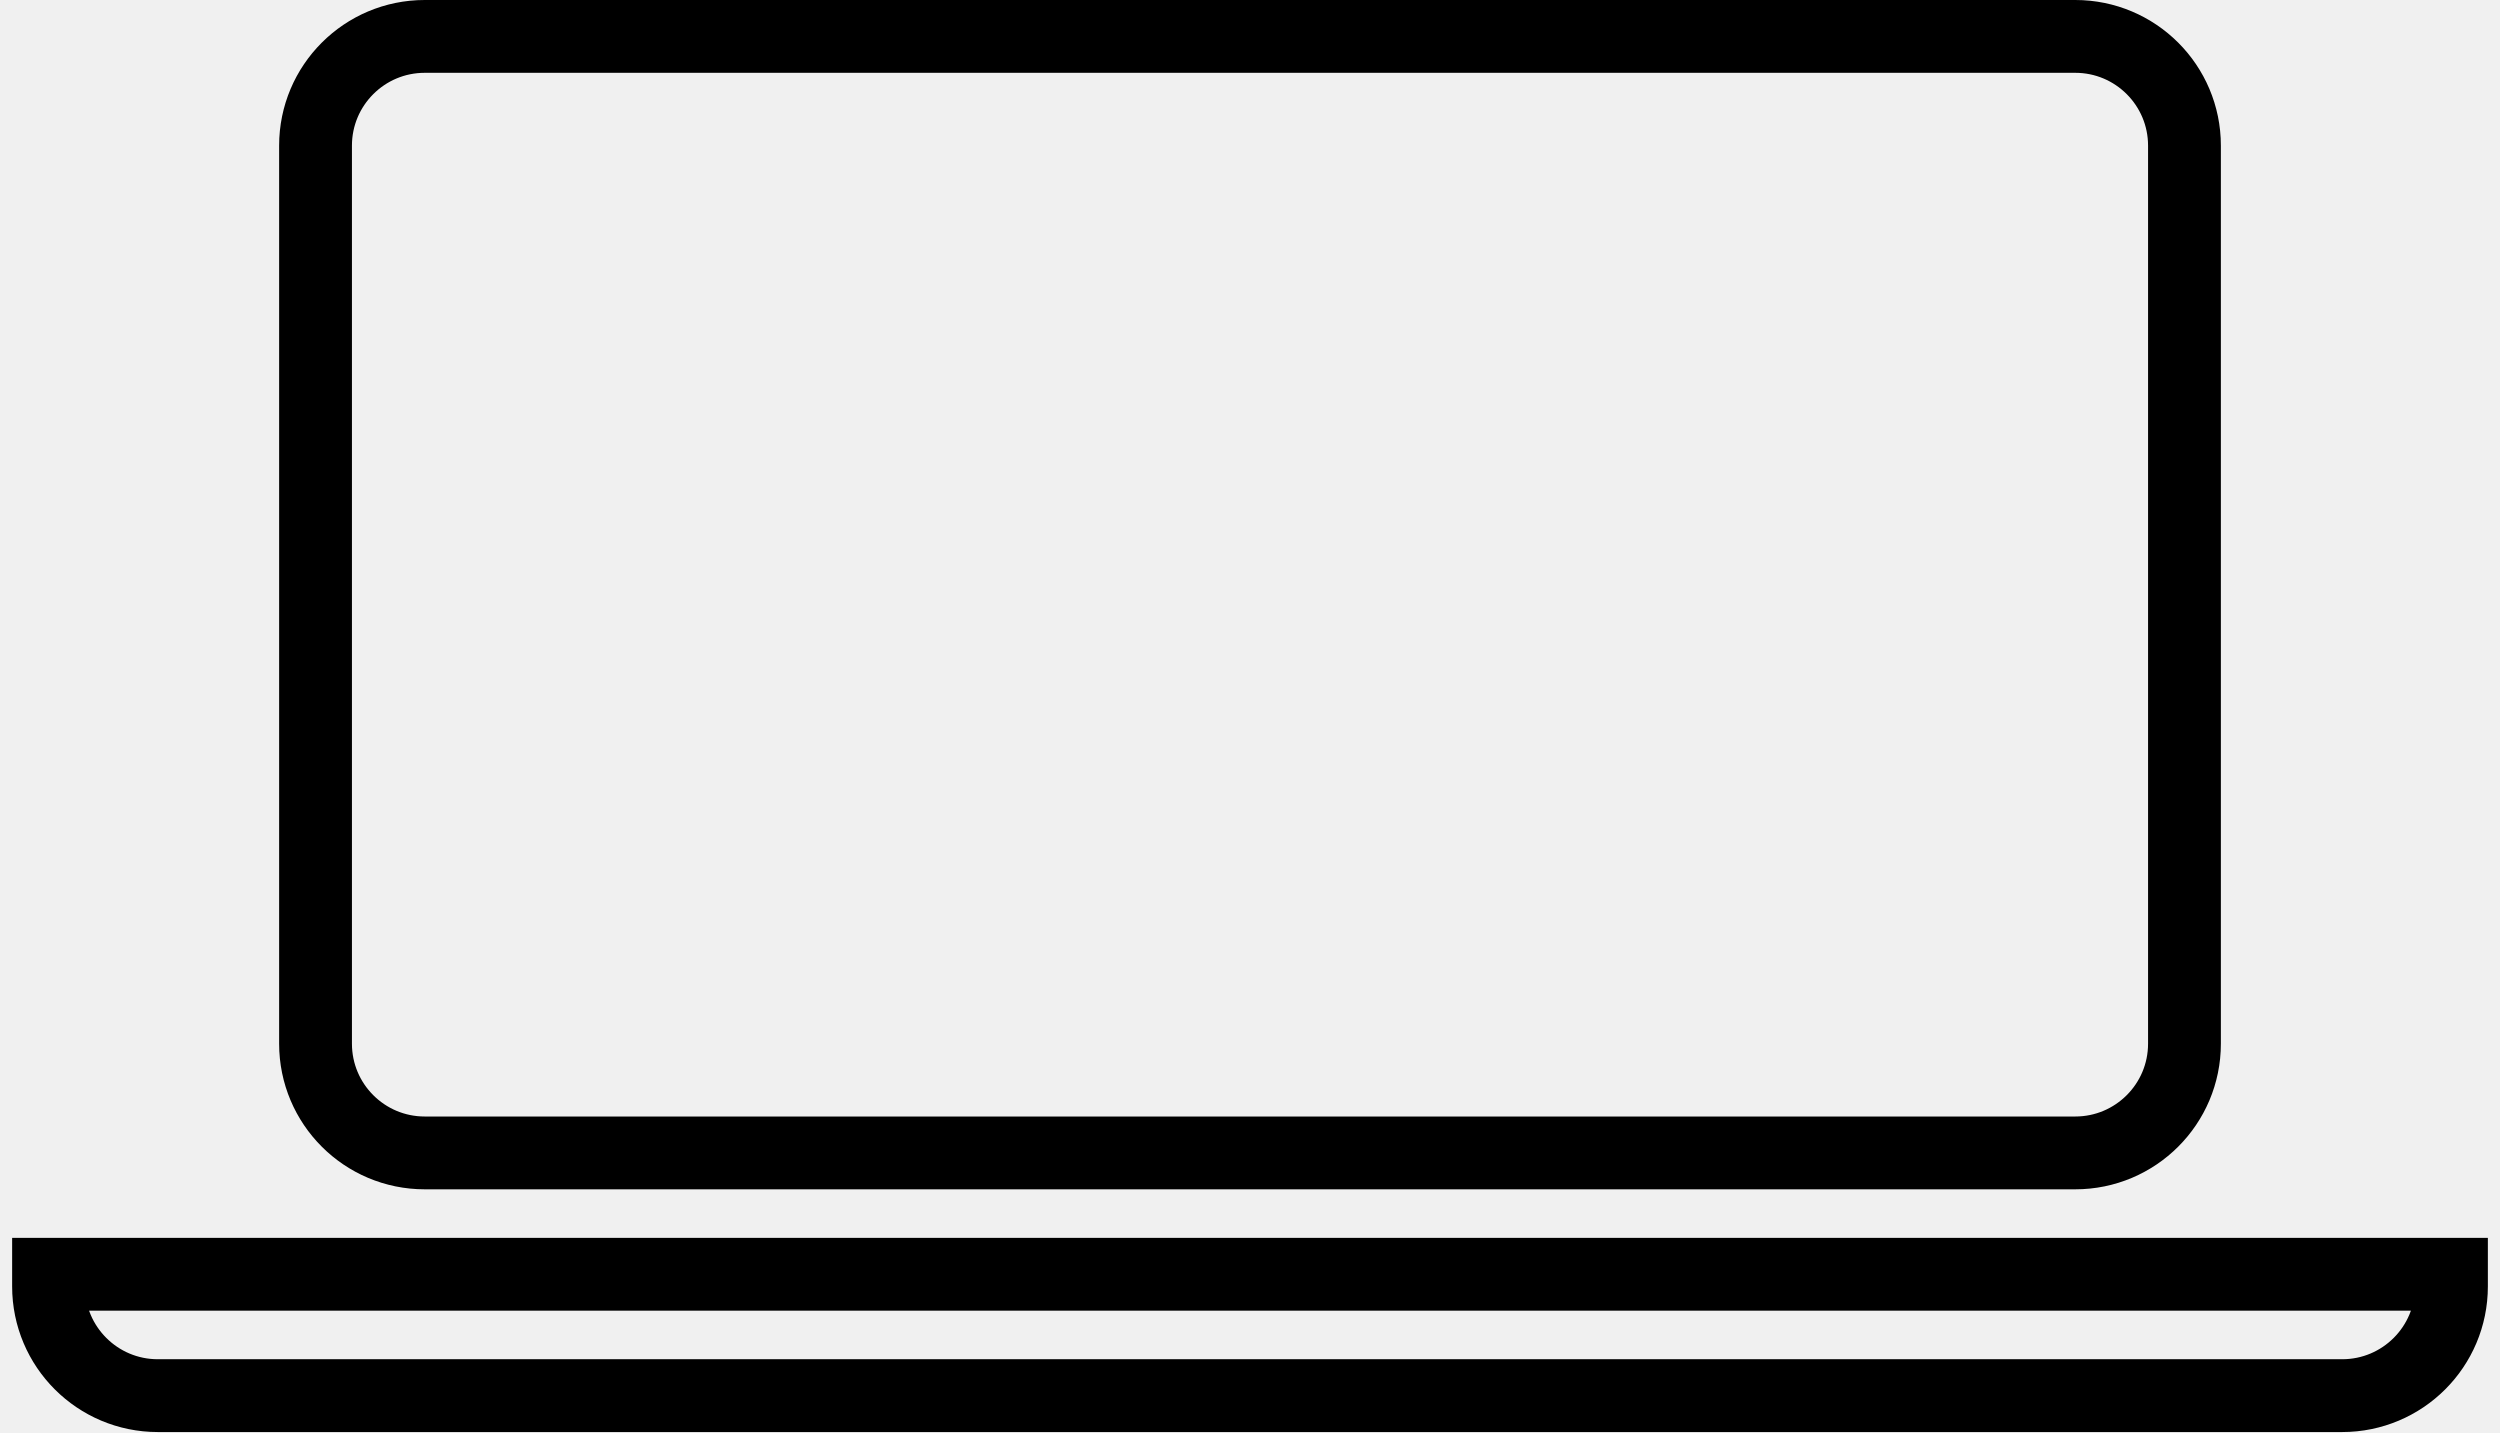
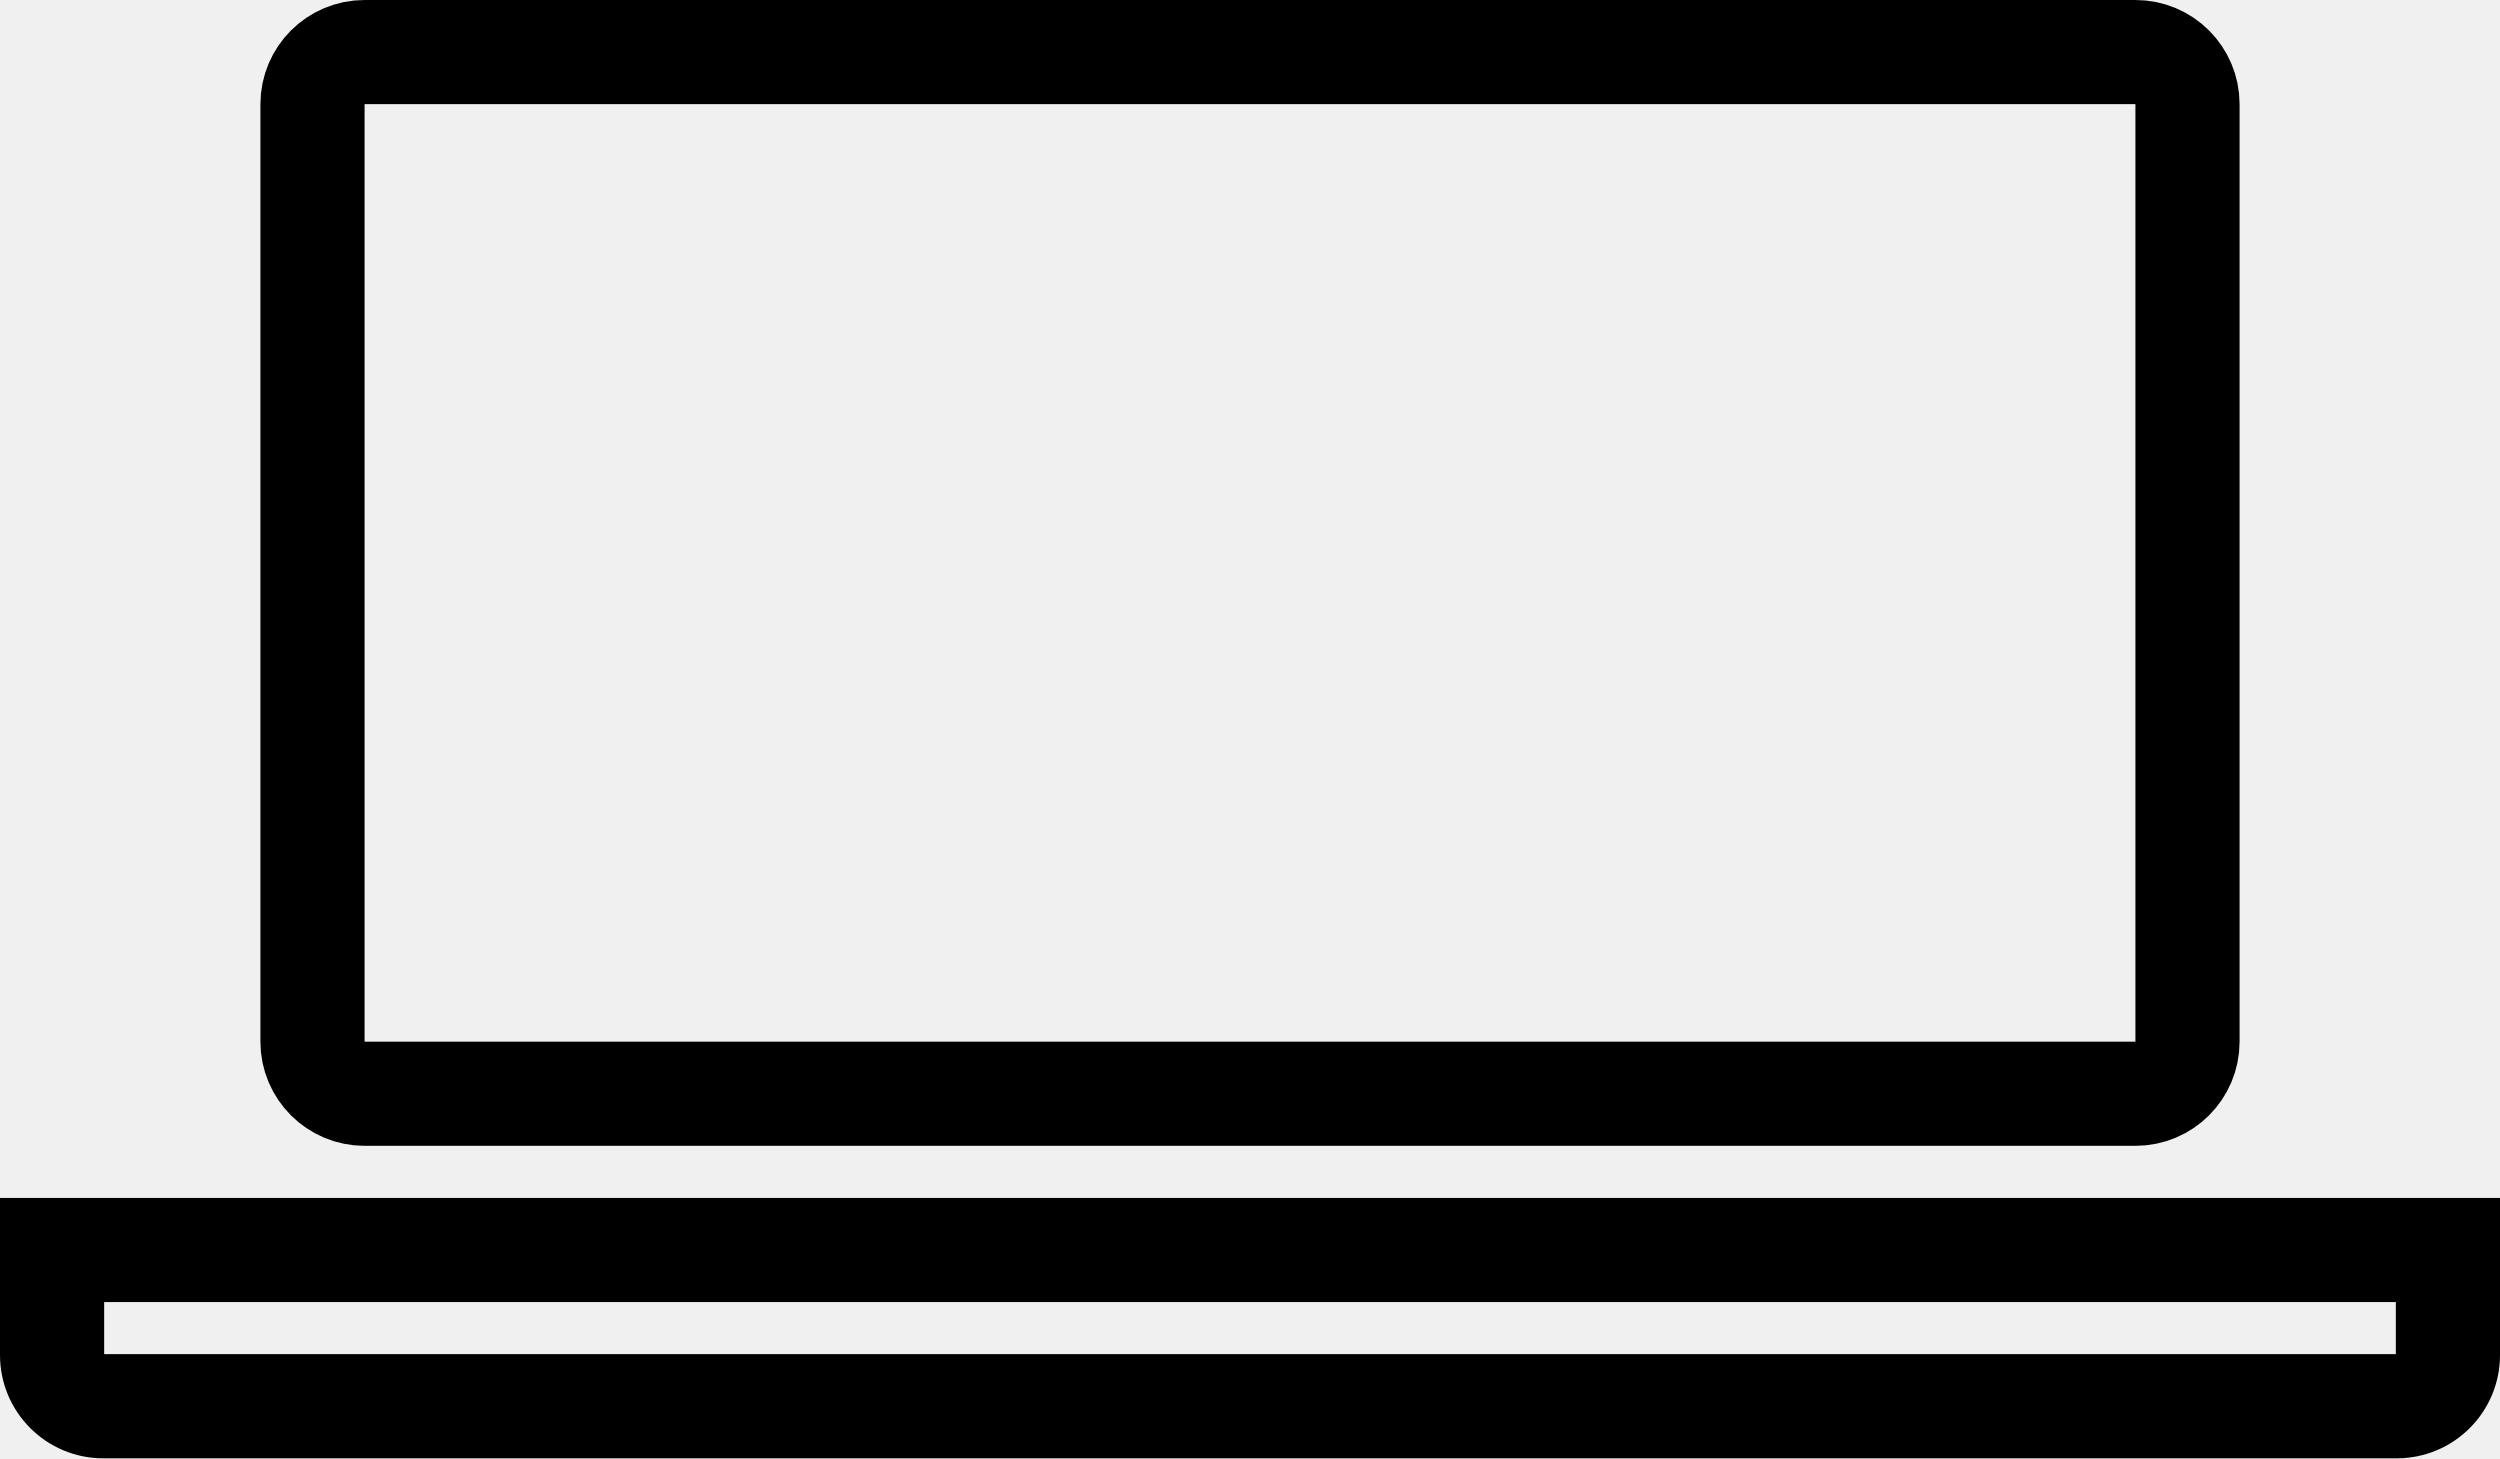
- <svg xmlns="http://www.w3.org/2000/svg" width="103" height="59" viewBox="0 0 103 59" fill="none">
-   <rect x="13" y="1.5" width="77" height="46" rx="4.5" stroke="black" stroke-width="3" />
-   <path d="M2 52.5H101V53C101 55.485 98.985 57.5 96.5 57.5H6.5C4.015 57.5 2 55.485 2 53V52.5Z" stroke="black" stroke-width="3" />
+ <svg xmlns="http://www.w3.org/2000/svg" width="48" height="28" viewBox="0 0 48 28" fill="none">
+   <rect x="6" y="1" width="36" height="20" rx="1" stroke="black" stroke-width="2" />
+   <mask id="path-2-inside-1_447_1826" fill="white">
+     <path d="M0 23H48V26.017C48 27.112 47.112 28 46.017 28H1.983C0.888 28 0 27.112 0 26.017V23Z" />
+   </mask>
+   <path d="M0 23H48V26.017C48 27.112 47.112 28 46.017 28H1.983C0.888 28 0 27.112 0 26.017V23Z" stroke="black" stroke-width="4" mask="url(#path-2-inside-1_447_1826)" />
</svg>
